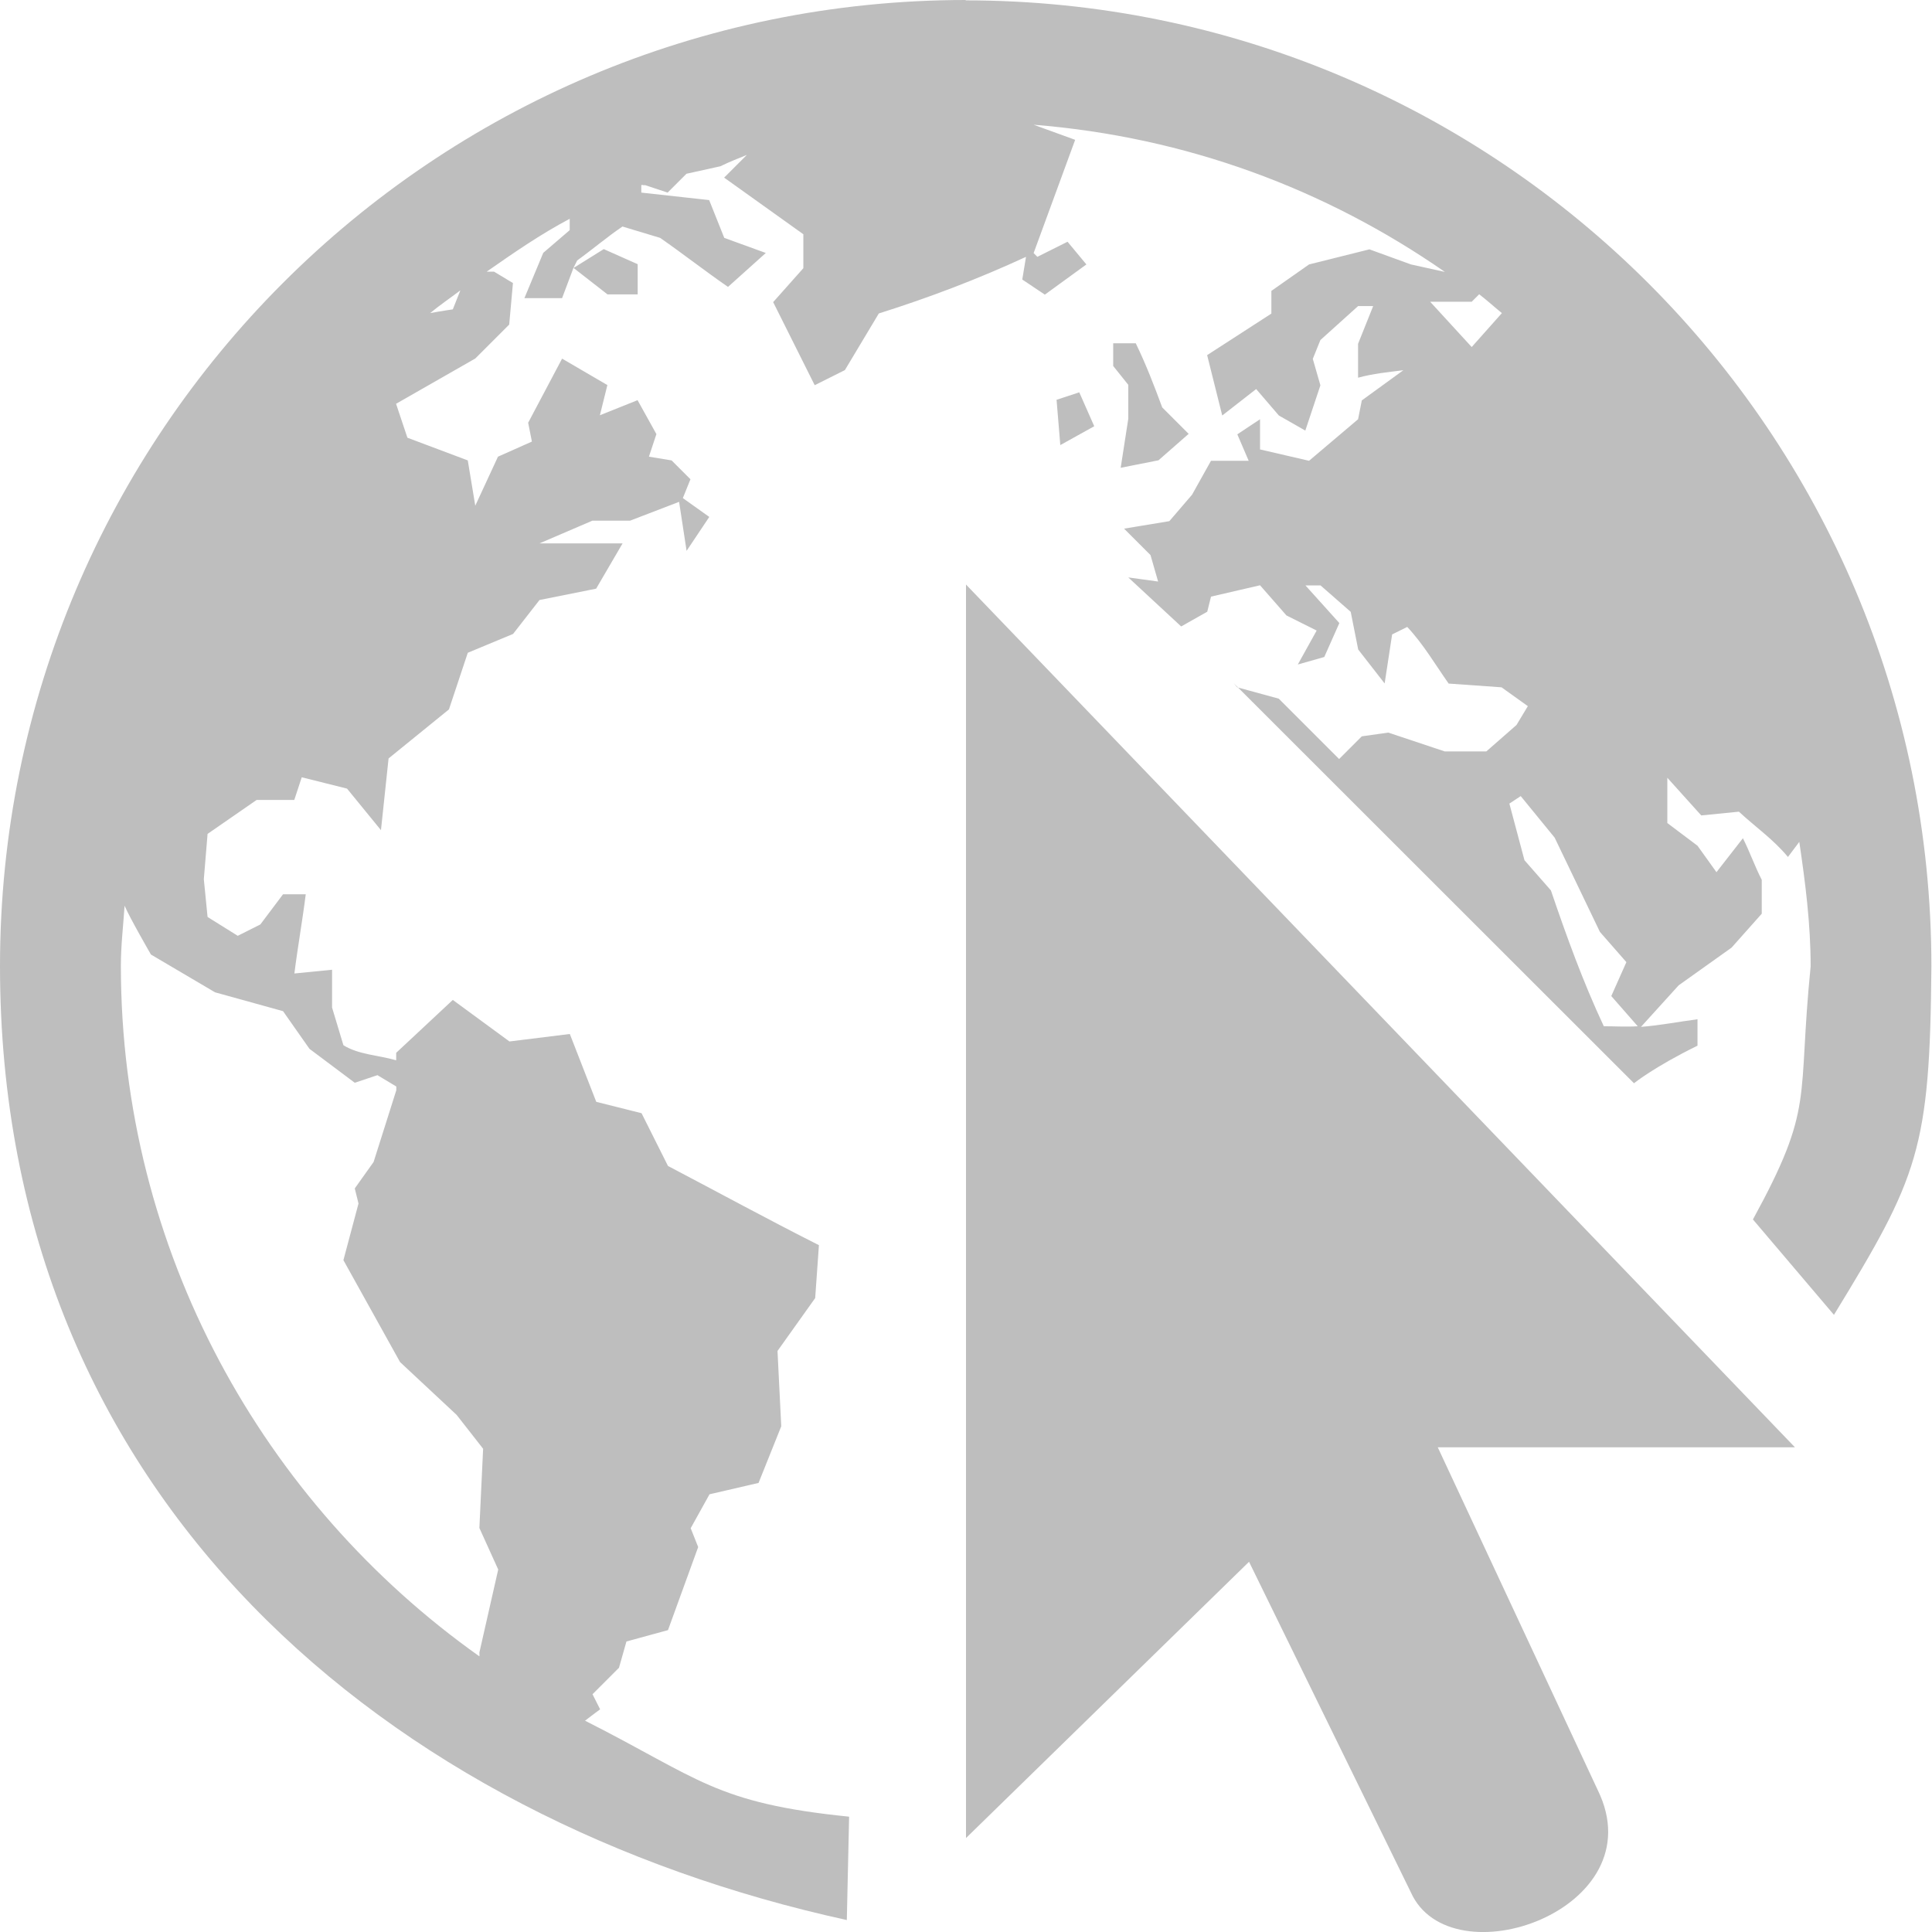
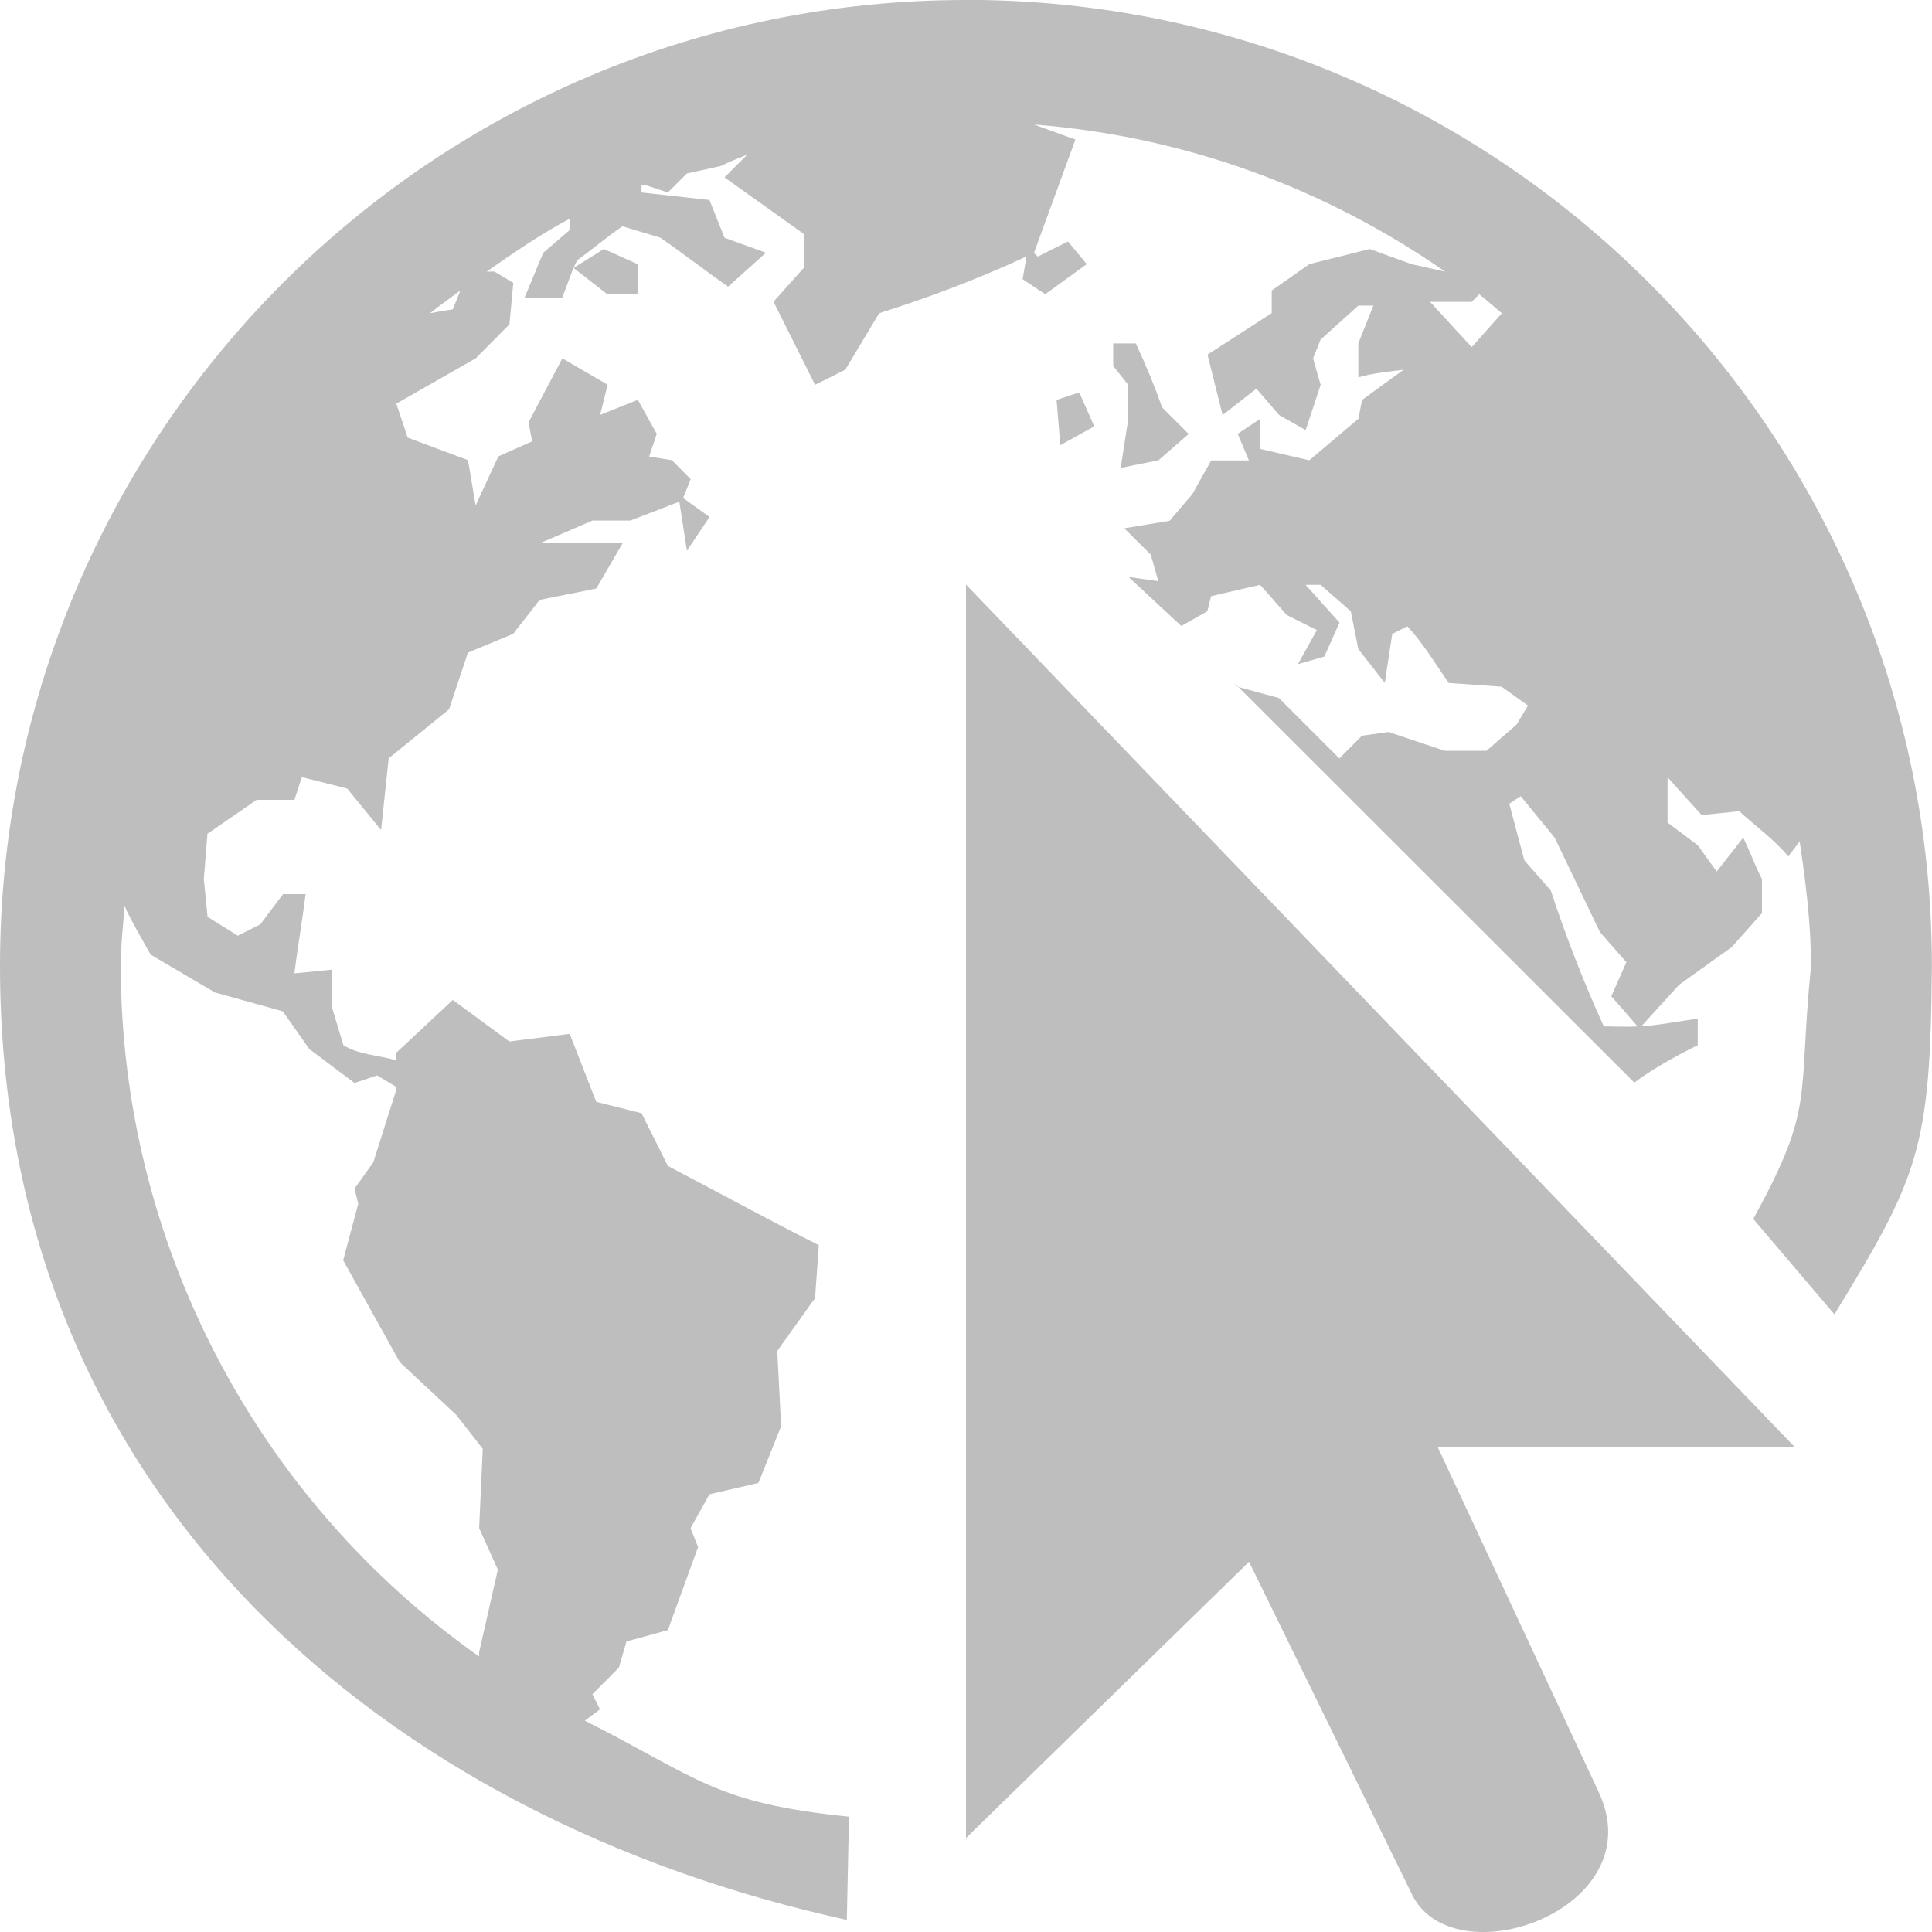
- <svg xmlns="http://www.w3.org/2000/svg" version="1.1" width="16" height="16" id="svg3862">
-   <defs id="defs8" />
-   <g fill="#bebebe" id="layer1">
-     <path fill-rule="nonzero" d="M8,0c-4.418,0-8,3.582-8,8s3.231,7.072,7.013,7.901l0.019-0.856c-1.112-0.113-1.24-0.316-2.187-0.795,0.051-0.04,0.125-0.094,0.125-0.094l-0.063-0.125,0.219-0.219,0.062-0.218,0.344-0.094,0.25-0.688-0.062-0.156,0.156-0.281,0.406-0.094,0.188-0.469-0.031-0.624,0.312-0.438,0.031-0.438c-0.426-0.215-0.827-0.434-1.25-0.656l-0.219-0.437-0.375-0.094-0.219-0.562-0.5,0.062-0.469-0.344-0.469,0.438v0.062c-0.141-0.042-0.311-0.046-0.437-0.125l-0.094-0.312v-0.313l-0.312,0.031c0.026-0.21,0.068-0.446,0.094-0.656h-0.188l-0.188,0.25-0.187,0.094-0.25-0.156-0.031-0.313,0.031-0.375,0.406-0.281h0.312l0.062-0.188,0.375,0.094,0.281,0.344,0.063-0.594,0.5-0.406,0.156-0.469,0.375-0.156,0.219-0.281,0.469-0.094,0.219-0.375h-0.688l0.438-0.188h0.312l0.406-0.156,0.062,0.406,0.188-0.281-0.219-0.156,0.063-0.156-0.156-0.156-0.188-0.031,0.062-0.187-0.156-0.281-0.312,0.125,0.062-0.25-0.375-0.219-0.281,0.531,0.031,0.156-0.281,0.125-0.188,0.406-0.062-0.375-0.5-0.188-0.094-0.281,0.656-0.375,0.281-0.281,0.031-0.344-0.156-0.094h-0.062c0.227-0.158,0.441-0.307,0.688-0.438v0.094l-0.219,0.188-0.156,0.375h0.312l0.094-0.25,0.031-0.062c0.126-0.091,0.247-0.194,0.375-0.281l0.312,0.094c0.194,0.135,0.368,0.272,0.562,0.406l0.313-0.281-0.344-0.125-0.125-0.313-0.562-0.062v-0.031-0.031c0.009-0.004,0.022,0.004,0.031,0l0.187,0.062,0.156-0.156,0.281-0.062c0.071-0.035,0.147-0.065,0.219-0.094l-0.188,0.188,0.656,0.469v0.281l-0.25,0.281,0.344,0.688,0.25-0.125,0.281-0.469c0.419-0.132,0.823-0.286,1.219-0.469l-0.031,0.188,0.187,0.125,0.344-0.25-0.156-0.188-0.25,0.125-0.031-0.031,0.344-0.938-0.344-0.125c1.266,0.101,2.42,0.534,3.406,1.219l-0.281-0.062-0.344-0.125-0.5,0.125-0.312,0.219v0.188l-0.532,0.344,0.125,0.5,0.281-0.219,0.188,0.219,0.219,0.125,0.125-0.375-0.063-0.219,0.063-0.156,0.312-0.281h0.125l-0.125,0.312v0.281c0.123-0.034,0.249-0.046,0.375-0.062l-0.344,0.25-0.031,0.156-0.406,0.344-0.406-0.094v-0.25l-0.188,0.125,0.094,0.219h-0.312l-0.157,0.281-0.188,0.219-0.375,0.062,0.219,0.219,0.063,0.219-0.247-0.034,0.438,0.406,0.216-0.122,0.031-0.125,0.406-0.094,0.219,0.25,0.25,0.125-0.156,0.281,0.219-0.062,0.125-0.281-0.281-0.312h0.125l0.25,0.219,0.062,0.312,0.219,0.281,0.062-0.406,0.125-0.062c0.132,0.14,0.232,0.311,0.343,0.469l0.438,0.031,0.218,0.156-0.094,0.156-0.25,0.219h-0.344l-0.468-0.156-0.219,0.031-0.188,0.188-0.5-0.5-0.344-0.094-0.028-0.033,3.314,3.312s0.168-0.136,0.526-0.311v-0.219c-0.16,0.021-0.311,0.051-0.468,0.063l0.312-0.344,0.438-0.312,0.25-0.281v-0.281c-0.054-0.103-0.103-0.241-0.156-0.344l-0.219,0.281-0.157-0.219-0.25-0.188v-0.375l0.281,0.312,0.312-0.031c0.14,0.13,0.283,0.227,0.406,0.375l0.094-0.125c0.05,0.338,0.094,0.679,0.094,1.031-0.113,1.123,0.037,1.154-0.478,2.096l0.671,0.79c0.699-1.143,0.795-1.37,0.807-2.886,0-4.418-3.582-8-8-8zm-3.25,2.219,0.281,0.219,0.25,0,0-0.25l-0.281-0.125zm-0.938,0.187-0.062,0.156s-0.103,0.015-0.188,0.031c0.081-0.067,0.166-0.124,0.25-0.188zm8.438,0.031c0.065,0.05,0.124,0.104,0.188,0.156l-0.25,0.281-0.344-0.375h0.344zm-3.031,0.406,0,0.188,0.125,0.156,0,0.281l-0.063,0.406,0.313-0.062,0.25-0.219-0.219-0.219c-0.069-0.186-0.133-0.353-0.219-0.531zm-0.281,0.406-0.188,0.062,0.031,0.375,0.281-0.156zm3.656,3.344,0.281,0.344,0.375,0.781,0.219,0.25-0.125,0.281,0.219,0.25c-0.091,0.006-0.187,0-0.281,0-0.171-0.365-0.308-0.743-0.438-1.125l-0.219-0.25-0.125-0.469zm-11.563,0.906c0.042,0.1,0.219,0.406,0.219,0.406l0.531,0.313,0.563,0.156,0.219,0.312,0.375,0.281,0.188-0.063,0.156,0.094v0.031l-0.188,0.594-0.156,0.219,0.031,0.125-0.125,0.469,0.469,0.844,0.469,0.438,0.219,0.28-0.031,0.656,0.156,0.344-0.156,0.688s0.002,0.024,0,0.031c-1.789-1.268-2.969-3.359-2.969-5.719,0-0.168,0.02-0.335,0.031-0.5z" style="enable-background:accumulate;color:#bebebe;" id="path6534" class="svg" />
-     <path display="block" d="m8,4.842,0,10.38,2.344-2.288,1.339,2.735c0.328,0.74,2.034,0.145,1.549-0.844l-1.325-2.839h2.958l-6.864-7.144z" style="color:#000000;" id="path3049" class="svg" />
+ <svg xmlns="http://www.w3.org/2000/svg" width="16" height="16">
+   <g fill="#bebebe">
+     <path d="M8 0C3.582 0 0 3.582 0 8s3.231 7.072 7.013 7.9l.018-.855c-1.112-.113-1.24-.316-2.187-.795.051-.04.125-.094.125-.094l-.063-.125.219-.22.063-.217.343-.094.25-.688-.062-.156.156-.281.406-.094.188-.47-.032-.623.313-.438.031-.438c-.426-.215-.826-.434-1.25-.656l-.218-.437-.375-.094-.22-.563-.5.063-.468-.344-.469.438v.062c-.141-.042-.311-.046-.437-.125l-.094-.312V8.03l-.312.031c.026-.21.067-.446.093-.656h-.187l-.188.25-.187.094-.25-.156-.031-.313.03-.375.407-.281h.313l.062-.188.375.094.281.344.063-.594.5-.406.156-.469.375-.156.219-.281.469-.094.218-.375H4.47l.437-.188h.313l.406-.156.063.406.187-.28-.219-.157.063-.156-.156-.157-.188-.03.063-.188-.157-.282-.312.125.062-.25-.375-.218-.28.53.03.157-.28.125-.188.406-.063-.375-.5-.187-.094-.281.657-.375.28-.282.032-.343-.156-.094H4.03c.228-.158.442-.307.688-.438v.094l-.219.188-.156.375h.312l.094-.25.031-.063c.126-.09.247-.194.375-.281l.313.094c.194.134.368.271.562.406l.313-.281L6 1.969l-.125-.313-.562-.062v-.062c.009-.005.022.003.03 0l.188.062.157-.157.28-.062c.071-.035.148-.065.22-.094L6 1.469l.656.468v.282l-.25.28.344.688.25-.125.281-.468c.42-.133.823-.286 1.22-.47l-.032.188.187.125.344-.25L8.844 2l-.25.125-.031-.031.343-.938-.343-.125c1.266.1 2.42.534 3.406 1.219l-.281-.063-.344-.125-.5.125-.312.219v.187L10 2.937l.125.5.28-.218.188.218.22.125.124-.375-.063-.219.063-.156.312-.281h.125l-.125.312v.282c.123-.035.25-.047.375-.063l-.344.25-.03.156-.407.344-.406-.094v-.25l-.187.125.093.22h-.312l-.157.28-.188.22-.375.062.219.218.063.22-.247-.035.437.406.216-.122.031-.125.406-.094.22.25.25.125-.157.282.219-.063.125-.281-.281-.313h.125l.25.22.062.312.219.28.062-.405.125-.063c.132.14.232.311.343.469l.438.031.218.156L12.56 6l-.25.218h-.343l-.468-.156-.22.031-.187.188-.5-.5-.344-.094-.028-.033 3.315 3.312s.168-.136.525-.31v-.22c-.16.022-.31.052-.468.064l.313-.344.437-.313.25-.281v-.281c-.054-.103-.103-.24-.156-.344l-.219.281L14.06 7l-.25-.188v-.375l.282.313.312-.032c.14.13.283.227.406.375l.094-.125c.05.338.094.68.094 1.032-.112 1.123.037 1.154-.478 2.095l.672.79c.699-1.143.795-1.37.807-2.886a8 8 0 0 0-8-8zM4.75 2.219l.281.219h.25v-.25l-.28-.126zm-.938.187l-.062.156s-.103.015-.188.032c.081-.067.167-.125.25-.188zm8.438.031c.065.05.124.105.188.157l-.25.281-.345-.375h.344zm-3.031.407v.187l.125.156v.282l-.063.406.313-.063.25-.218-.219-.219a5.827 5.827 0 0 0-.219-.531zm-.281.406l-.188.062.031.375.281-.156zm3.656 3.344l.281.343.375.782.219.25-.125.281.218.25c-.09.006-.187 0-.28 0a10.966 10.966 0 0 1-.439-1.125l-.219-.25-.125-.469zM1.03 7.5c.041.1.218.406.218.406l.532.313.562.156.219.312.375.282.187-.063.157.094v.031l-.188.594-.156.219.031.125-.125.468.469.844.469.438.218.28-.03.656.155.344-.156.688s.003.024 0 .031A7.01 7.01 0 0 1 1 7.998c0-.167.02-.334.032-.5z" class="svg" color="#bebebe" />
+     <path display="block" d="M8 4.842v10.38l2.344-2.288 1.34 2.735c.327.74 2.033.145 1.548-.844l-1.325-2.84h2.957L8 4.841z" class="svg" color="#000" />
  </g>
</svg>
